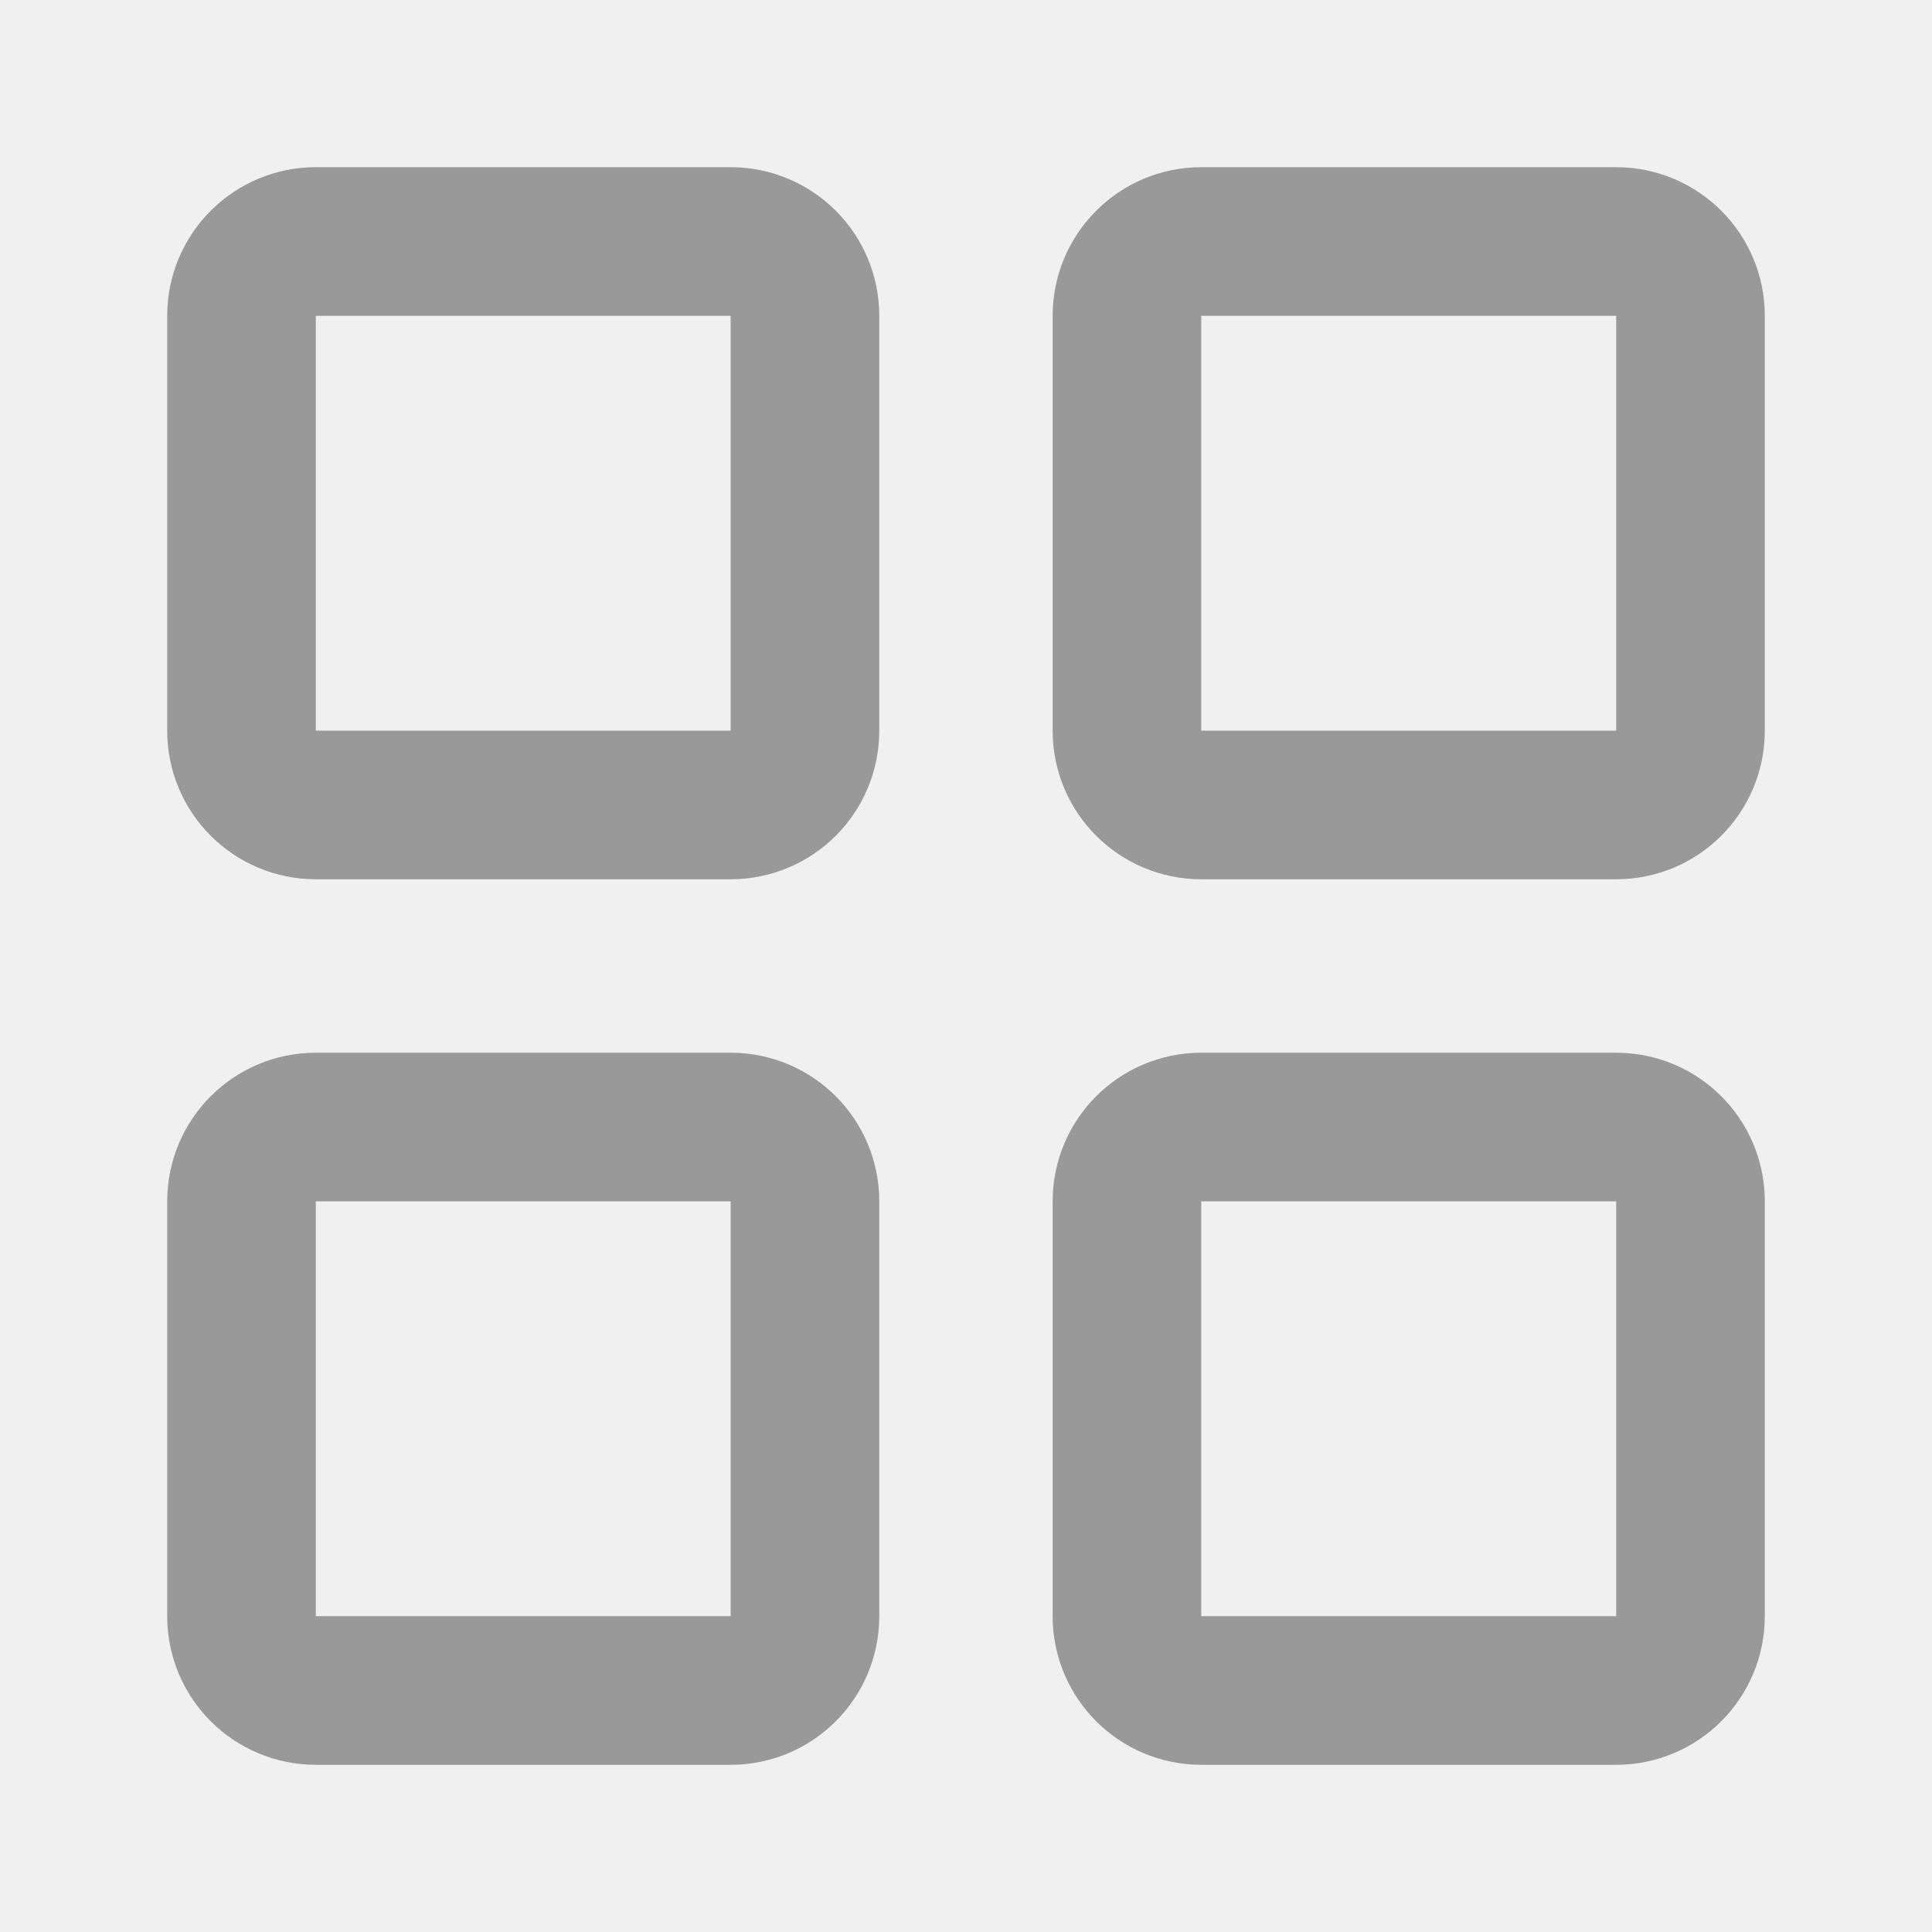
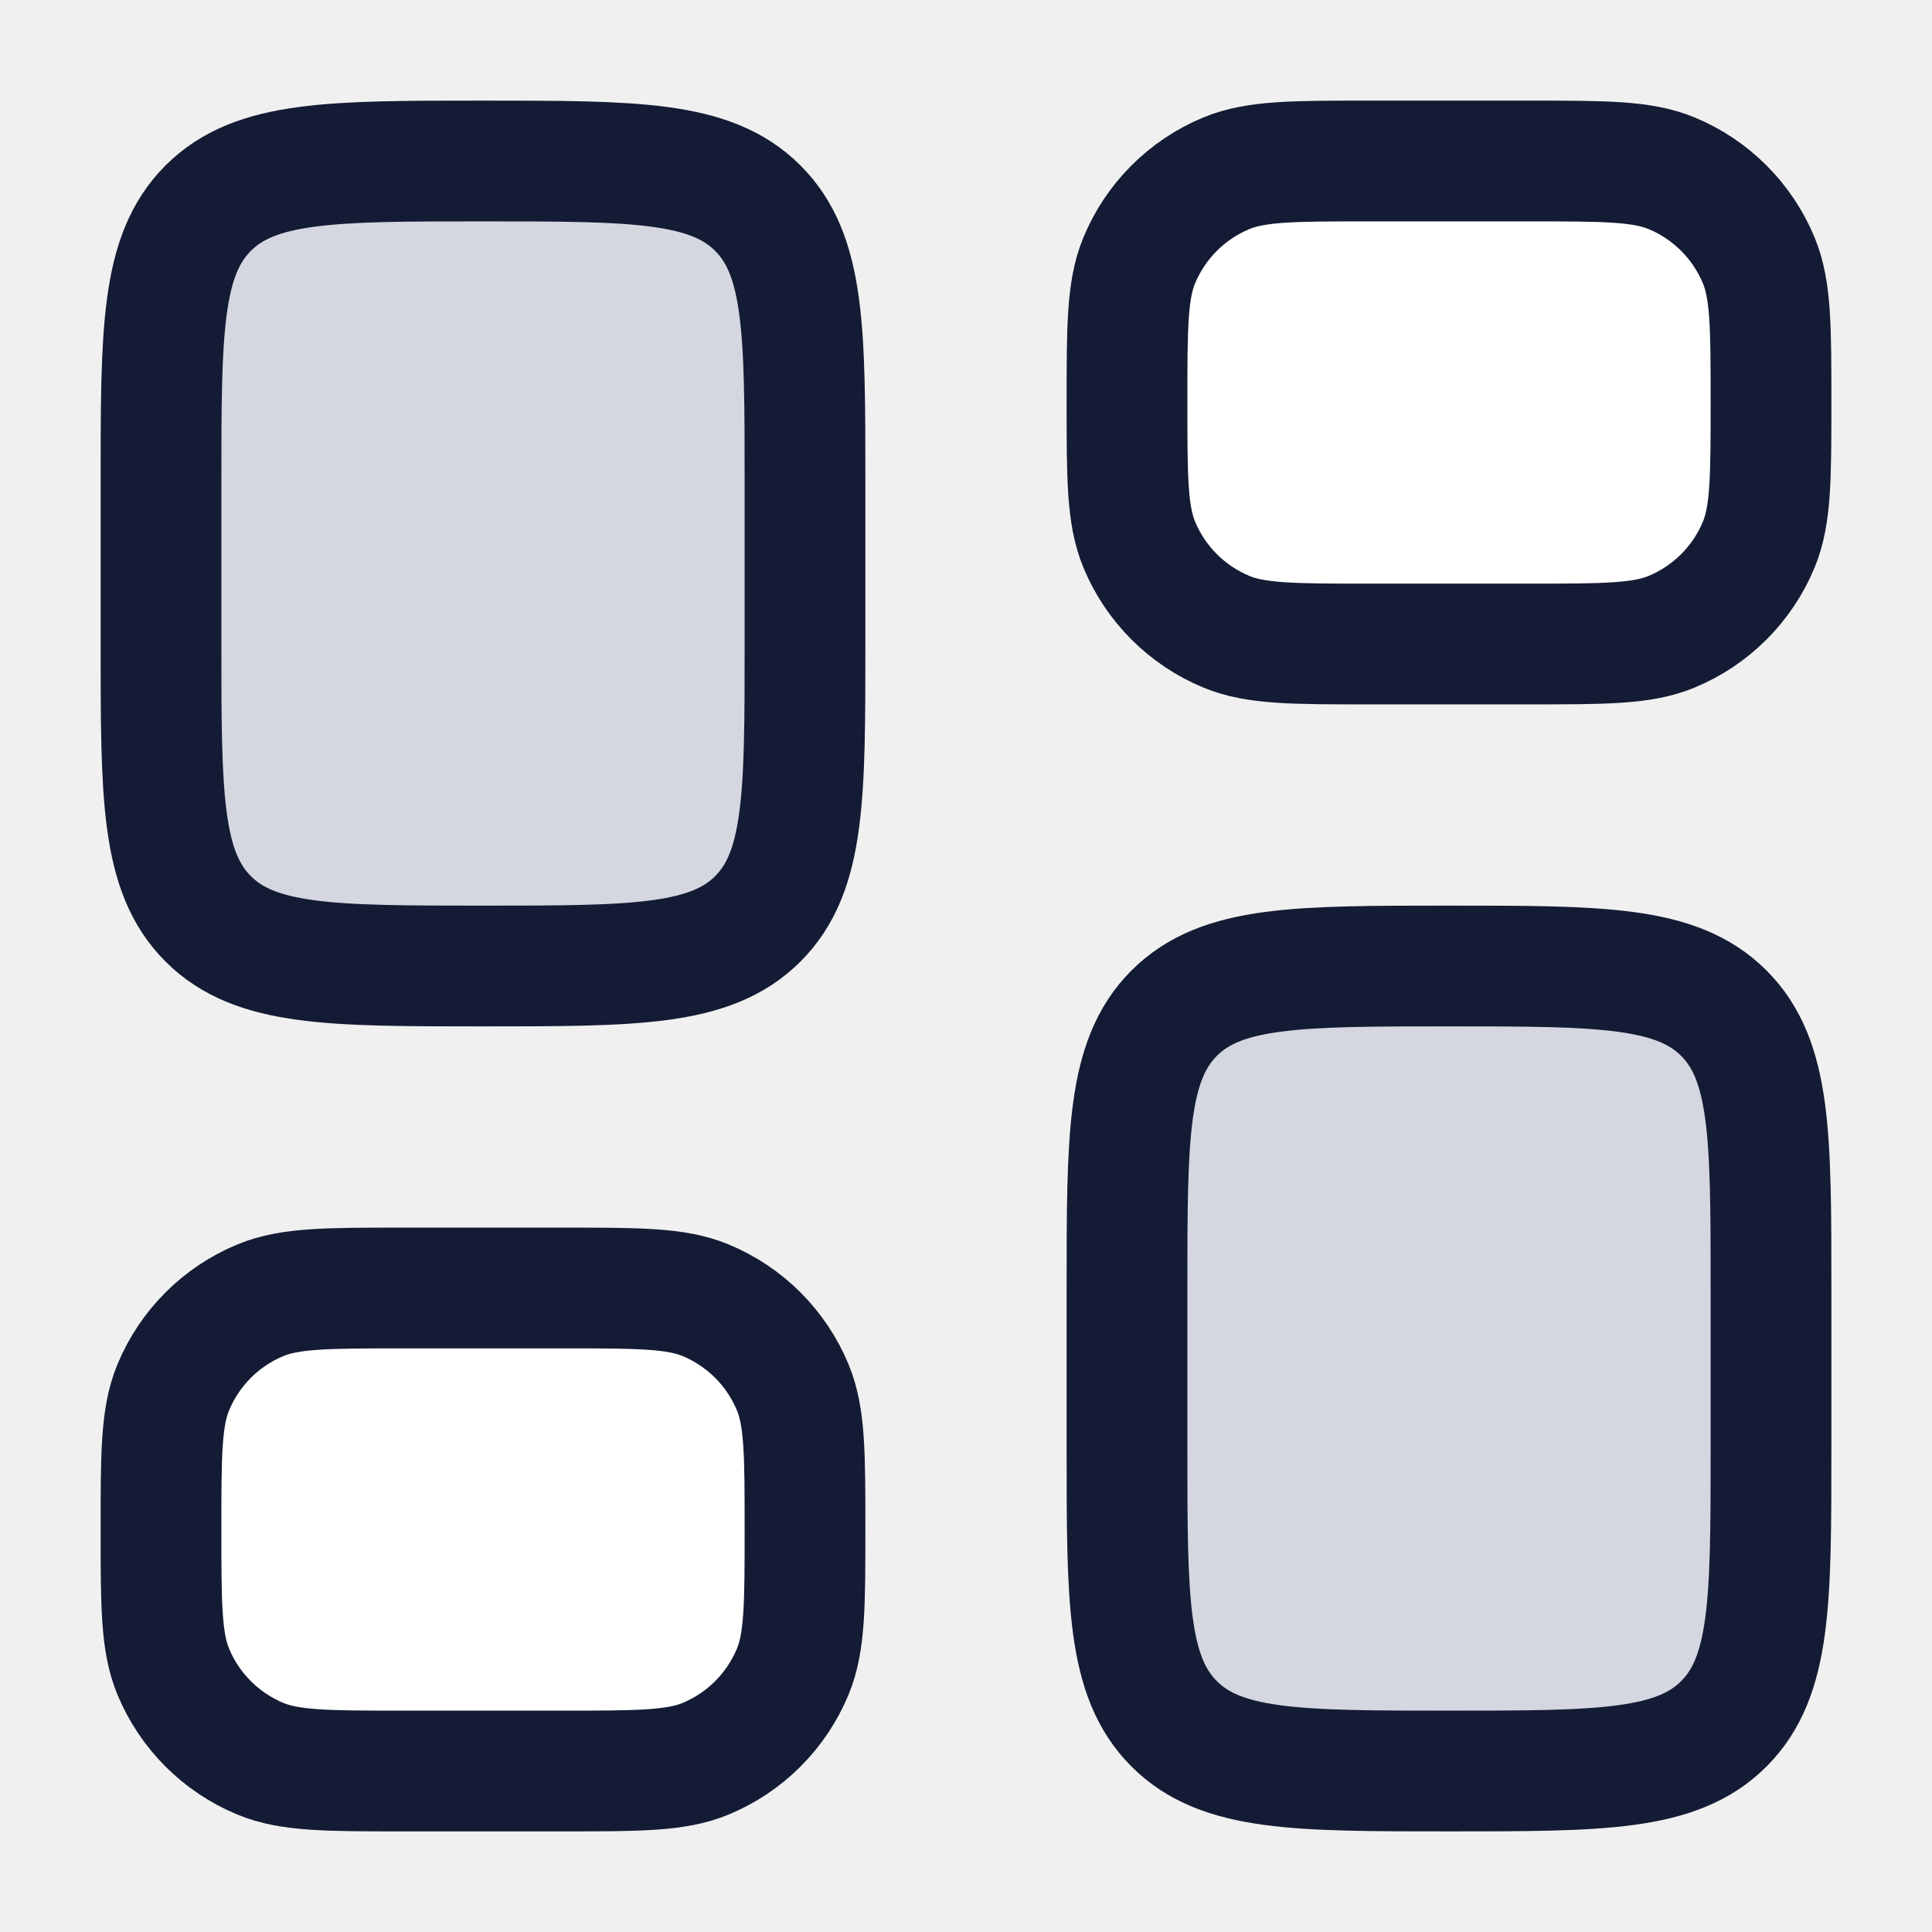
- <svg xmlns="http://www.w3.org/2000/svg" width="26" height="26" viewBox="0 0 26 26" fill="none">
-   <path d="M21.75 15.167H16.166C15.614 15.167 15.166 15.614 15.166 16.167V21.75C15.166 22.302 15.614 22.75 16.166 22.75H21.75C22.302 22.75 22.75 22.302 22.75 21.75V16.167C22.75 15.614 22.302 15.167 21.75 15.167Z" stroke="#999999" stroke-width="2" stroke-linecap="round" stroke-linejoin="round" />
-   <path d="M9.833 15.167H4.25C3.698 15.167 3.25 15.614 3.25 16.167V21.75C3.25 22.302 3.698 22.75 4.25 22.75H9.833C10.386 22.75 10.833 22.302 10.833 21.75V16.167C10.833 15.614 10.386 15.167 9.833 15.167Z" stroke="#999999" stroke-width="2" stroke-linecap="round" stroke-linejoin="round" />
-   <path d="M21.75 3.25H16.166C15.614 3.25 15.166 3.698 15.166 4.25V9.833C15.166 10.386 15.614 10.833 16.166 10.833H21.75C22.302 10.833 22.75 10.386 22.75 9.833V4.25C22.75 3.698 22.302 3.25 21.75 3.25Z" stroke="#999999" stroke-width="2" stroke-linecap="round" stroke-linejoin="round" />
-   <path d="M9.833 3.25H4.25C3.698 3.25 3.25 3.698 3.25 4.25V9.833C3.25 10.386 3.698 10.833 4.25 10.833H9.833C10.386 10.833 10.833 10.386 10.833 9.833V4.25C10.833 3.698 10.386 3.25 9.833 3.25Z" stroke="#999999" stroke-width="2" stroke-linecap="round" stroke-linejoin="round" />
+ <svg xmlns="http://www.w3.org/2000/svg" width="24" height="24" viewBox="0 0 24 24" fill="none">
+   <path d="M2 6C2 4.114 2 3.172 2.586 2.586C3.172 2 4.114 2 6 2C7.886 2 8.828 2 9.414 2.586C10 3.172 10 4.114 10 6V8C10 9.886 10 10.828 9.414 11.414C8.828 12 7.886 12 6 12C4.114 12 3.172 12 2.586 11.414C2 10.828 2 9.886 2 8V6Z" fill="#D4D7E0" />
+   <path d="M14 16C14 14.114 14 13.172 14.586 12.586C15.172 12 16.114 12 18 12C19.886 12 20.828 12 21.414 12.586C22 13.172 22 14.114 22 16V18C22 19.886 22 20.828 21.414 21.414C20.828 22 19.886 22 18 22C16.114 22 15.172 22 14.586 21.414C14 20.828 14 19.886 14 18V16Z" fill="#D4D7E0" />
+   <path d="M2 19C2 18.068 2 17.602 2.152 17.235C2.355 16.745 2.745 16.355 3.235 16.152C3.602 16 4.068 16 5 16H7C7.932 16 8.398 16 8.765 16.152C9.255 16.355 9.645 16.745 9.848 17.235C10 17.602 10 18.068 10 19C10 19.932 10 20.398 9.848 20.765C9.645 21.255 9.255 21.645 8.765 21.848C8.398 22 7.932 22 7 22H5C4.068 22 3.602 22 3.235 21.848C2.745 21.645 2.355 21.255 2.152 20.765C2 20.398 2 19.932 2 19Z" fill="white" />
+   <path d="M14 5C14 4.068 14 3.602 14.152 3.235C14.355 2.745 14.745 2.355 15.235 2.152C15.602 2 16.068 2 17 2H19C19.932 2 20.398 2 20.765 2.152C21.255 2.355 21.645 2.745 21.848 3.235C22 3.602 22 4.068 22 5C22 5.932 22 6.398 21.848 6.765C21.645 7.255 21.255 7.645 20.765 7.848C20.398 8 19.932 8 19 8H17C16.068 8 15.602 8 15.235 7.848C14.745 7.645 14.355 7.255 14.152 6.765C14 6.398 14 5.932 14 5Z" fill="white" />
+   <path d="M2 6C2 4.114 2 3.172 2.586 2.586C3.172 2 4.114 2 6 2C7.886 2 8.828 2 9.414 2.586C10 3.172 10 4.114 10 6V8C10 9.886 10 10.828 9.414 11.414C8.828 12 7.886 12 6 12C4.114 12 3.172 12 2.586 11.414C2 10.828 2 9.886 2 8V6Z" stroke="#141B34" stroke-width="1.5" />
+   <path d="M2 19C2 18.068 2 17.602 2.152 17.235C2.355 16.745 2.745 16.355 3.235 16.152C3.602 16 4.068 16 5 16H7C7.932 16 8.398 16 8.765 16.152C9.255 16.355 9.645 16.745 9.848 17.235C10 17.602 10 18.068 10 19C10 19.932 10 20.398 9.848 20.765C9.645 21.255 9.255 21.645 8.765 21.848C8.398 22 7.932 22 7 22H5C4.068 22 3.602 22 3.235 21.848C2.745 21.645 2.355 21.255 2.152 20.765C2 20.398 2 19.932 2 19Z" stroke="#141B34" stroke-width="1.5" />
+   <path d="M14 16C14 14.114 14 13.172 14.586 12.586C15.172 12 16.114 12 18 12C19.886 12 20.828 12 21.414 12.586C22 13.172 22 14.114 22 16V18C22 19.886 22 20.828 21.414 21.414C20.828 22 19.886 22 18 22C16.114 22 15.172 22 14.586 21.414C14 20.828 14 19.886 14 18V16Z" stroke="#141B34" stroke-width="1.5" />
+   <path d="M14 5C14 4.068 14 3.602 14.152 3.235C14.355 2.745 14.745 2.355 15.235 2.152C15.602 2 16.068 2 17 2H19C19.932 2 20.398 2 20.765 2.152C21.255 2.355 21.645 2.745 21.848 3.235C22 3.602 22 4.068 22 5C22 5.932 22 6.398 21.848 6.765C21.645 7.255 21.255 7.645 20.765 7.848C20.398 8 19.932 8 19 8H17C16.068 8 15.602 8 15.235 7.848C14.745 7.645 14.355 7.255 14.152 6.765C14 6.398 14 5.932 14 5Z" stroke="#141B34" stroke-width="1.5" />
</svg>
